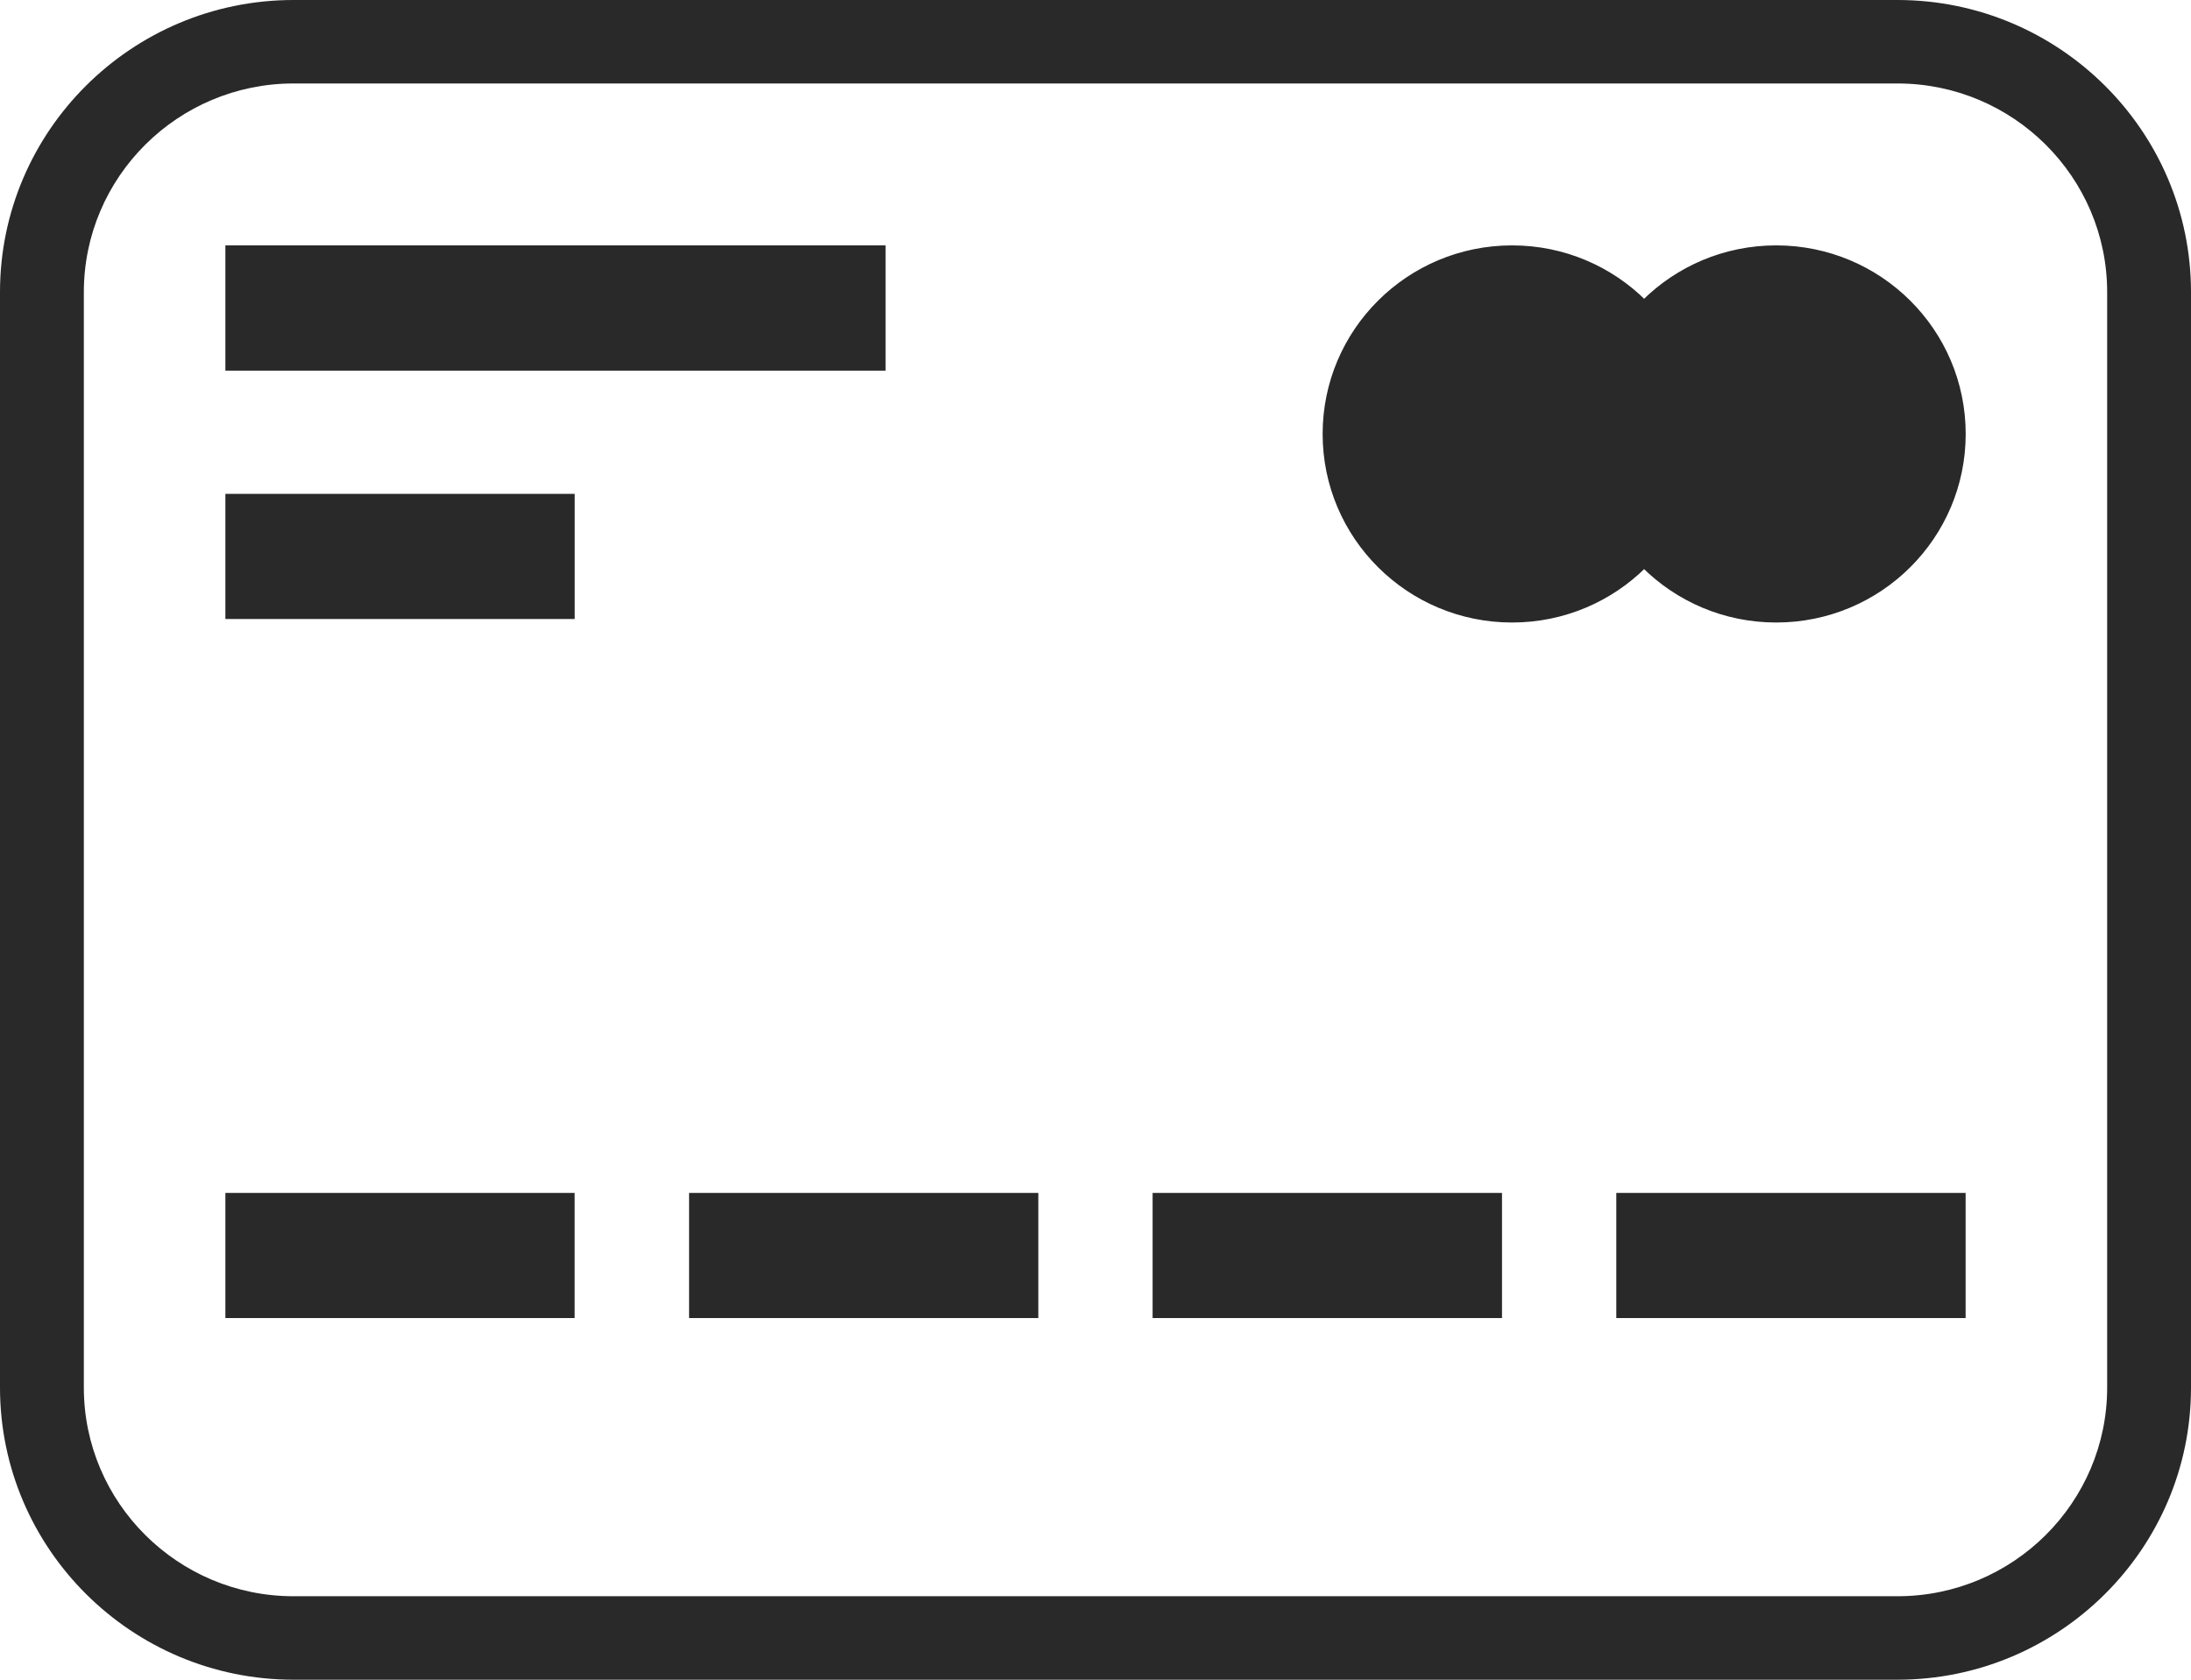
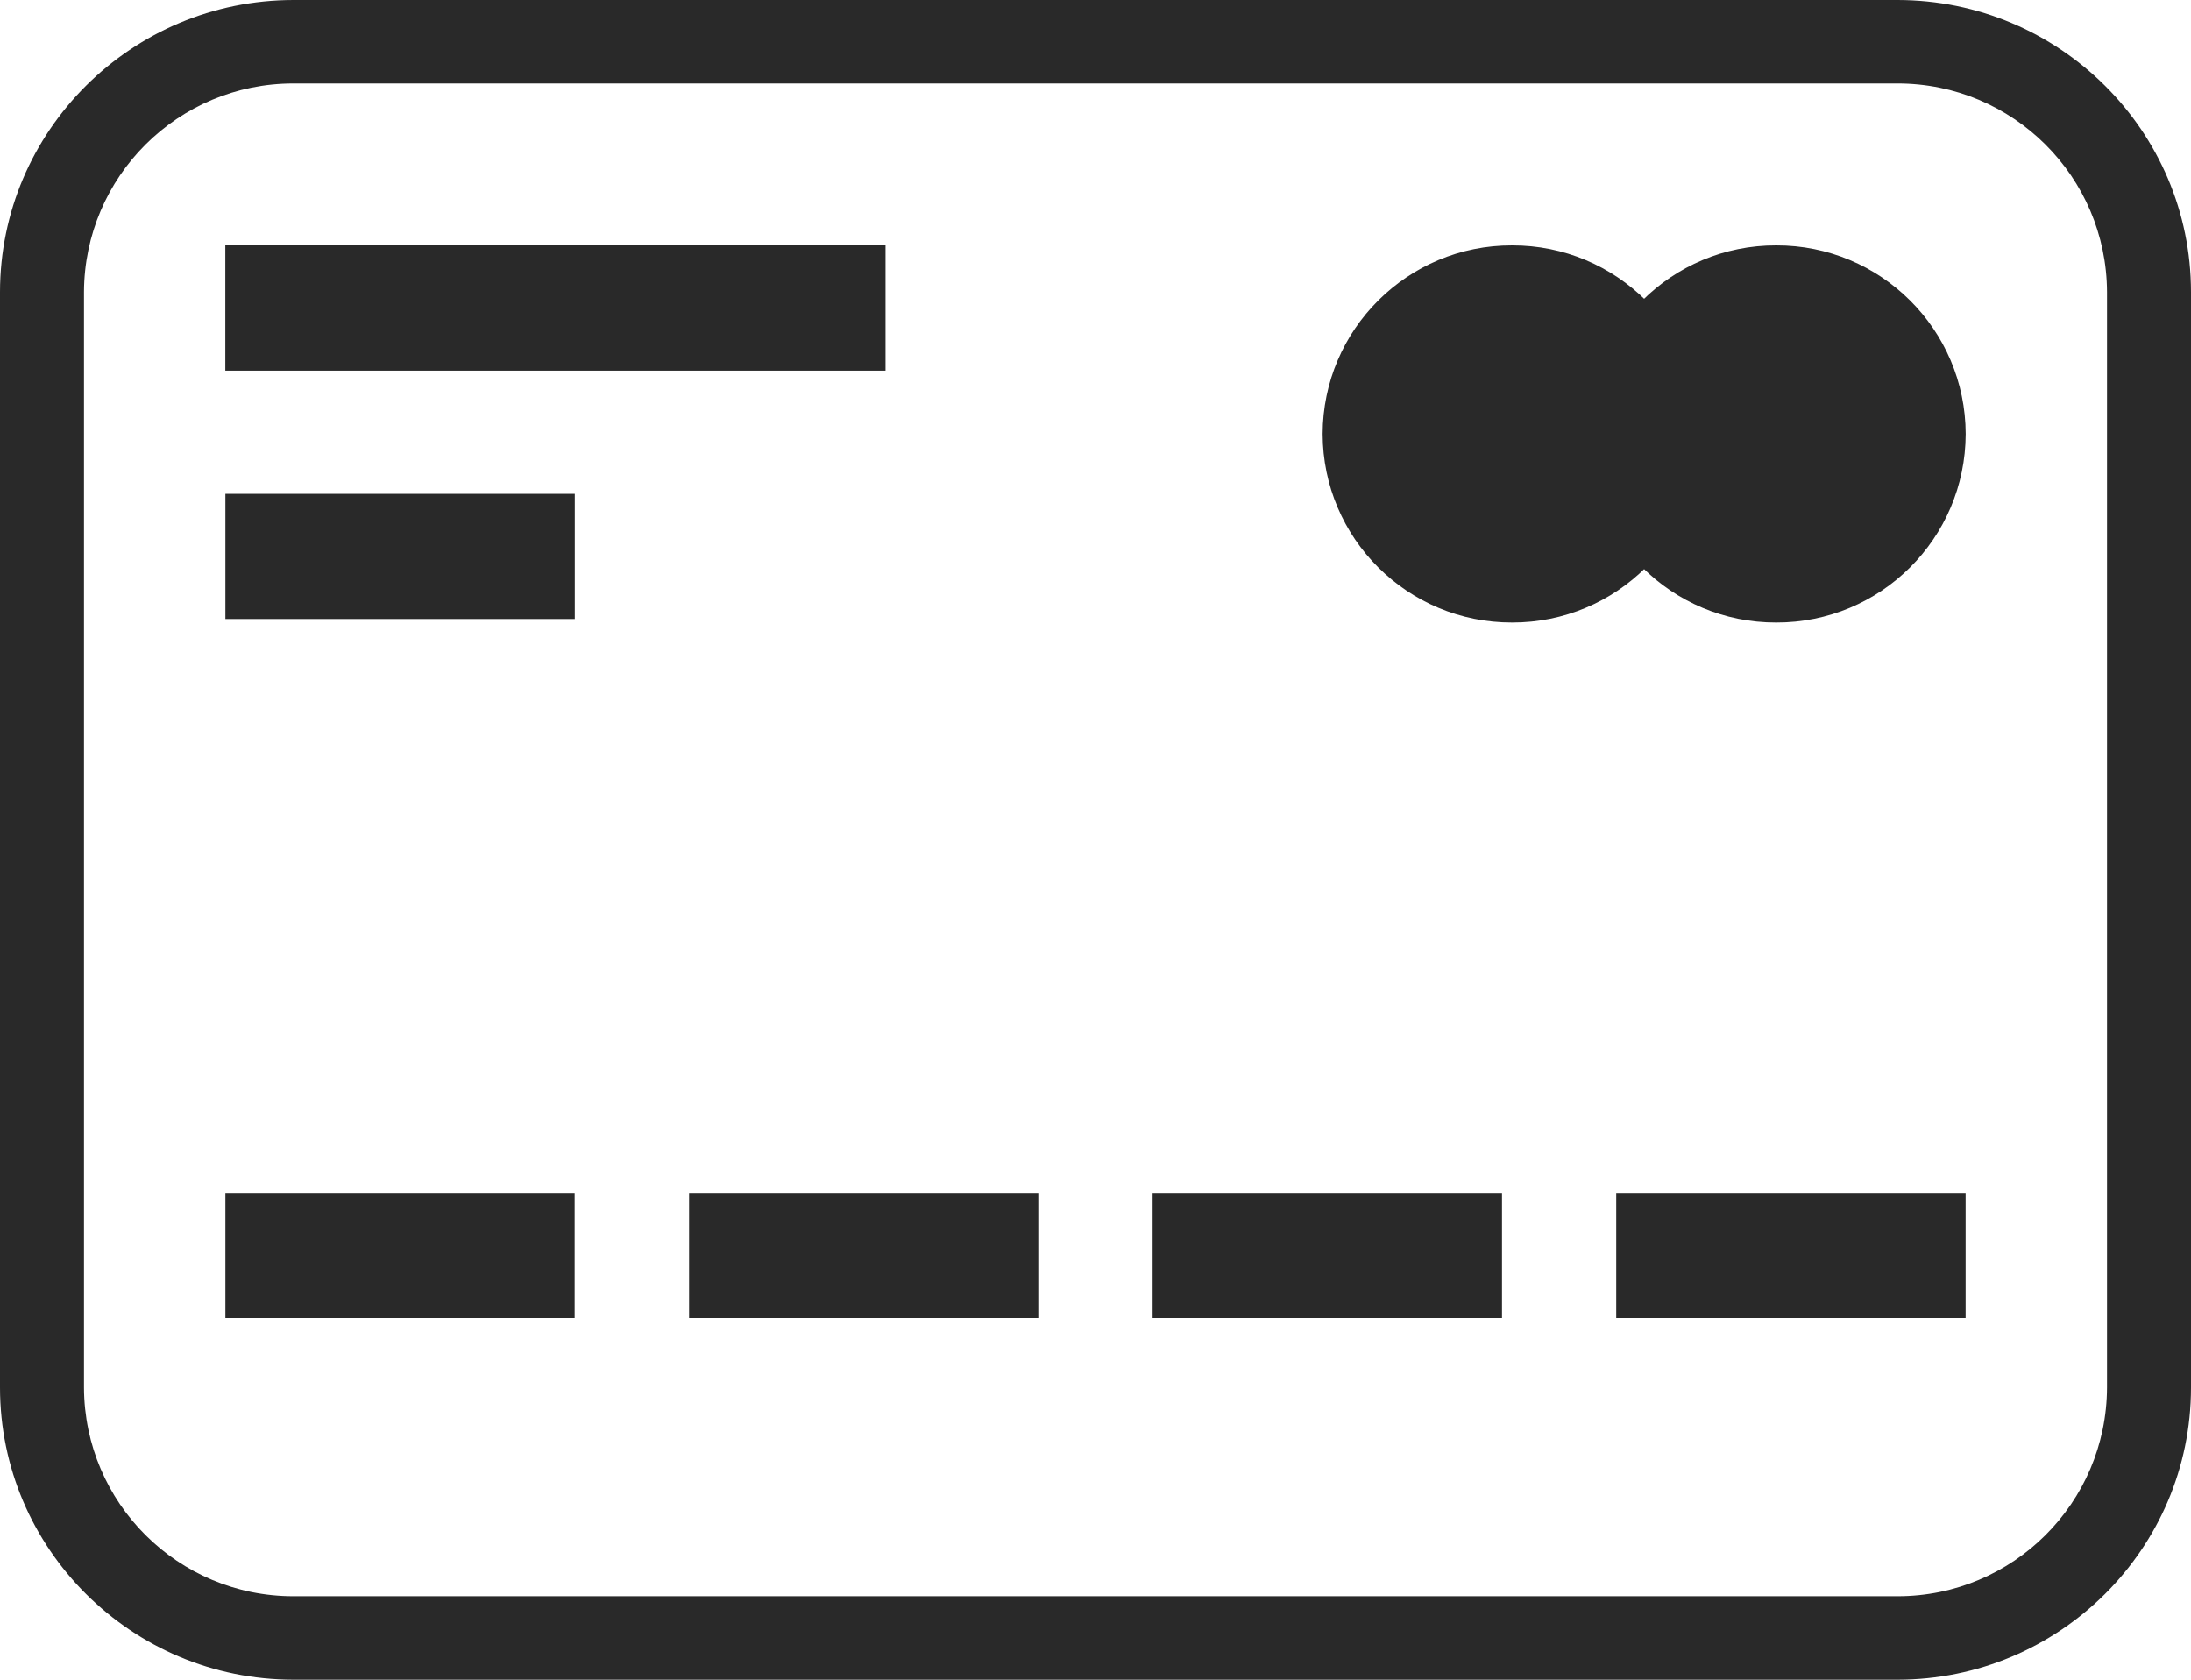
- <svg xmlns="http://www.w3.org/2000/svg" width="30" height="23" viewBox="0 0 30 23" fill="none">
-   <path d="M25.982 23H4.019C1.803 23 0 21.205 0 19V4C0 1.794 1.803 0 4.019 0H25.981C28.196 0 30 1.794 30 4V19C30.001 21.205 28.197 23 25.982 23ZM4.019 1.143C2.436 1.143 1.148 2.424 1.148 4V19C1.148 20.576 2.436 21.857 4.019 21.857H25.981C27.564 21.857 28.852 20.576 28.852 19V4C28.852 2.424 27.564 1.143 25.981 1.143H4.019ZM20.704 3.36C22.136 3.36 23.298 4.515 23.298 5.942C23.298 7.368 22.137 8.524 20.704 8.524C19.271 8.524 18.11 7.368 18.11 5.942C18.11 4.515 19.271 3.36 20.704 3.36ZM24.32 3.36C25.753 3.36 26.915 4.515 26.915 5.942C26.915 7.368 25.754 8.524 24.32 8.524C22.887 8.524 21.726 7.368 21.726 5.942C21.726 4.515 22.888 3.36 24.32 3.36ZM3.086 16.334H7.868V18.048H3.086V16.334ZM9.435 16.334H14.217V18.048H9.435V16.334ZM15.782 16.334H20.566V18.048H15.782V16.334ZM22.131 16.334H26.914V18.048H22.131V16.334ZM3.086 3.36H12.126V5.075H3.086V3.36ZM3.086 6.762H7.869V8.476H3.086V6.762Z" fill="#292929" />
+ <svg xmlns="http://www.w3.org/2000/svg" width="30" height="23" fill="none">
+   <path d="M25.982 23H4.018C1.803 23 0 21.205 0 19V4c0-2.206 1.803-4 4.02-4h21.96C28.197 0 30 1.794 30 4v15c0 2.205-1.803 4-4.018 4zM4.018 1.143A2.866 2.866 0 0 0 1.15 4v15a2.867 2.867 0 0 0 2.87 2.857h21.962A2.867 2.867 0 0 0 28.85 19V4a2.867 2.867 0 0 0-2.87-2.857H4.019zM20.704 3.36a2.588 2.588 0 0 1 2.594 2.582 2.588 2.588 0 0 1-2.594 2.582 2.588 2.588 0 0 1-2.594-2.582 2.588 2.588 0 0 1 2.594-2.582zm3.616 0a2.588 2.588 0 0 1 2.595 2.582 2.588 2.588 0 0 1-2.595 2.582 2.588 2.588 0 0 1-2.594-2.582A2.588 2.588 0 0 1 24.32 3.36zM3.086 16.334h4.782v1.714H3.086v-1.714zm6.349 0h4.782v1.714H9.435v-1.714zm6.347 0h4.784v1.714h-4.784v-1.714zm6.349 0h4.783v1.714H22.13v-1.714zM3.085 3.36h9.04v1.715h-9.04V3.36zm0 3.402H7.87v1.714H3.086V6.762z" fill="#292929" />
</svg>
